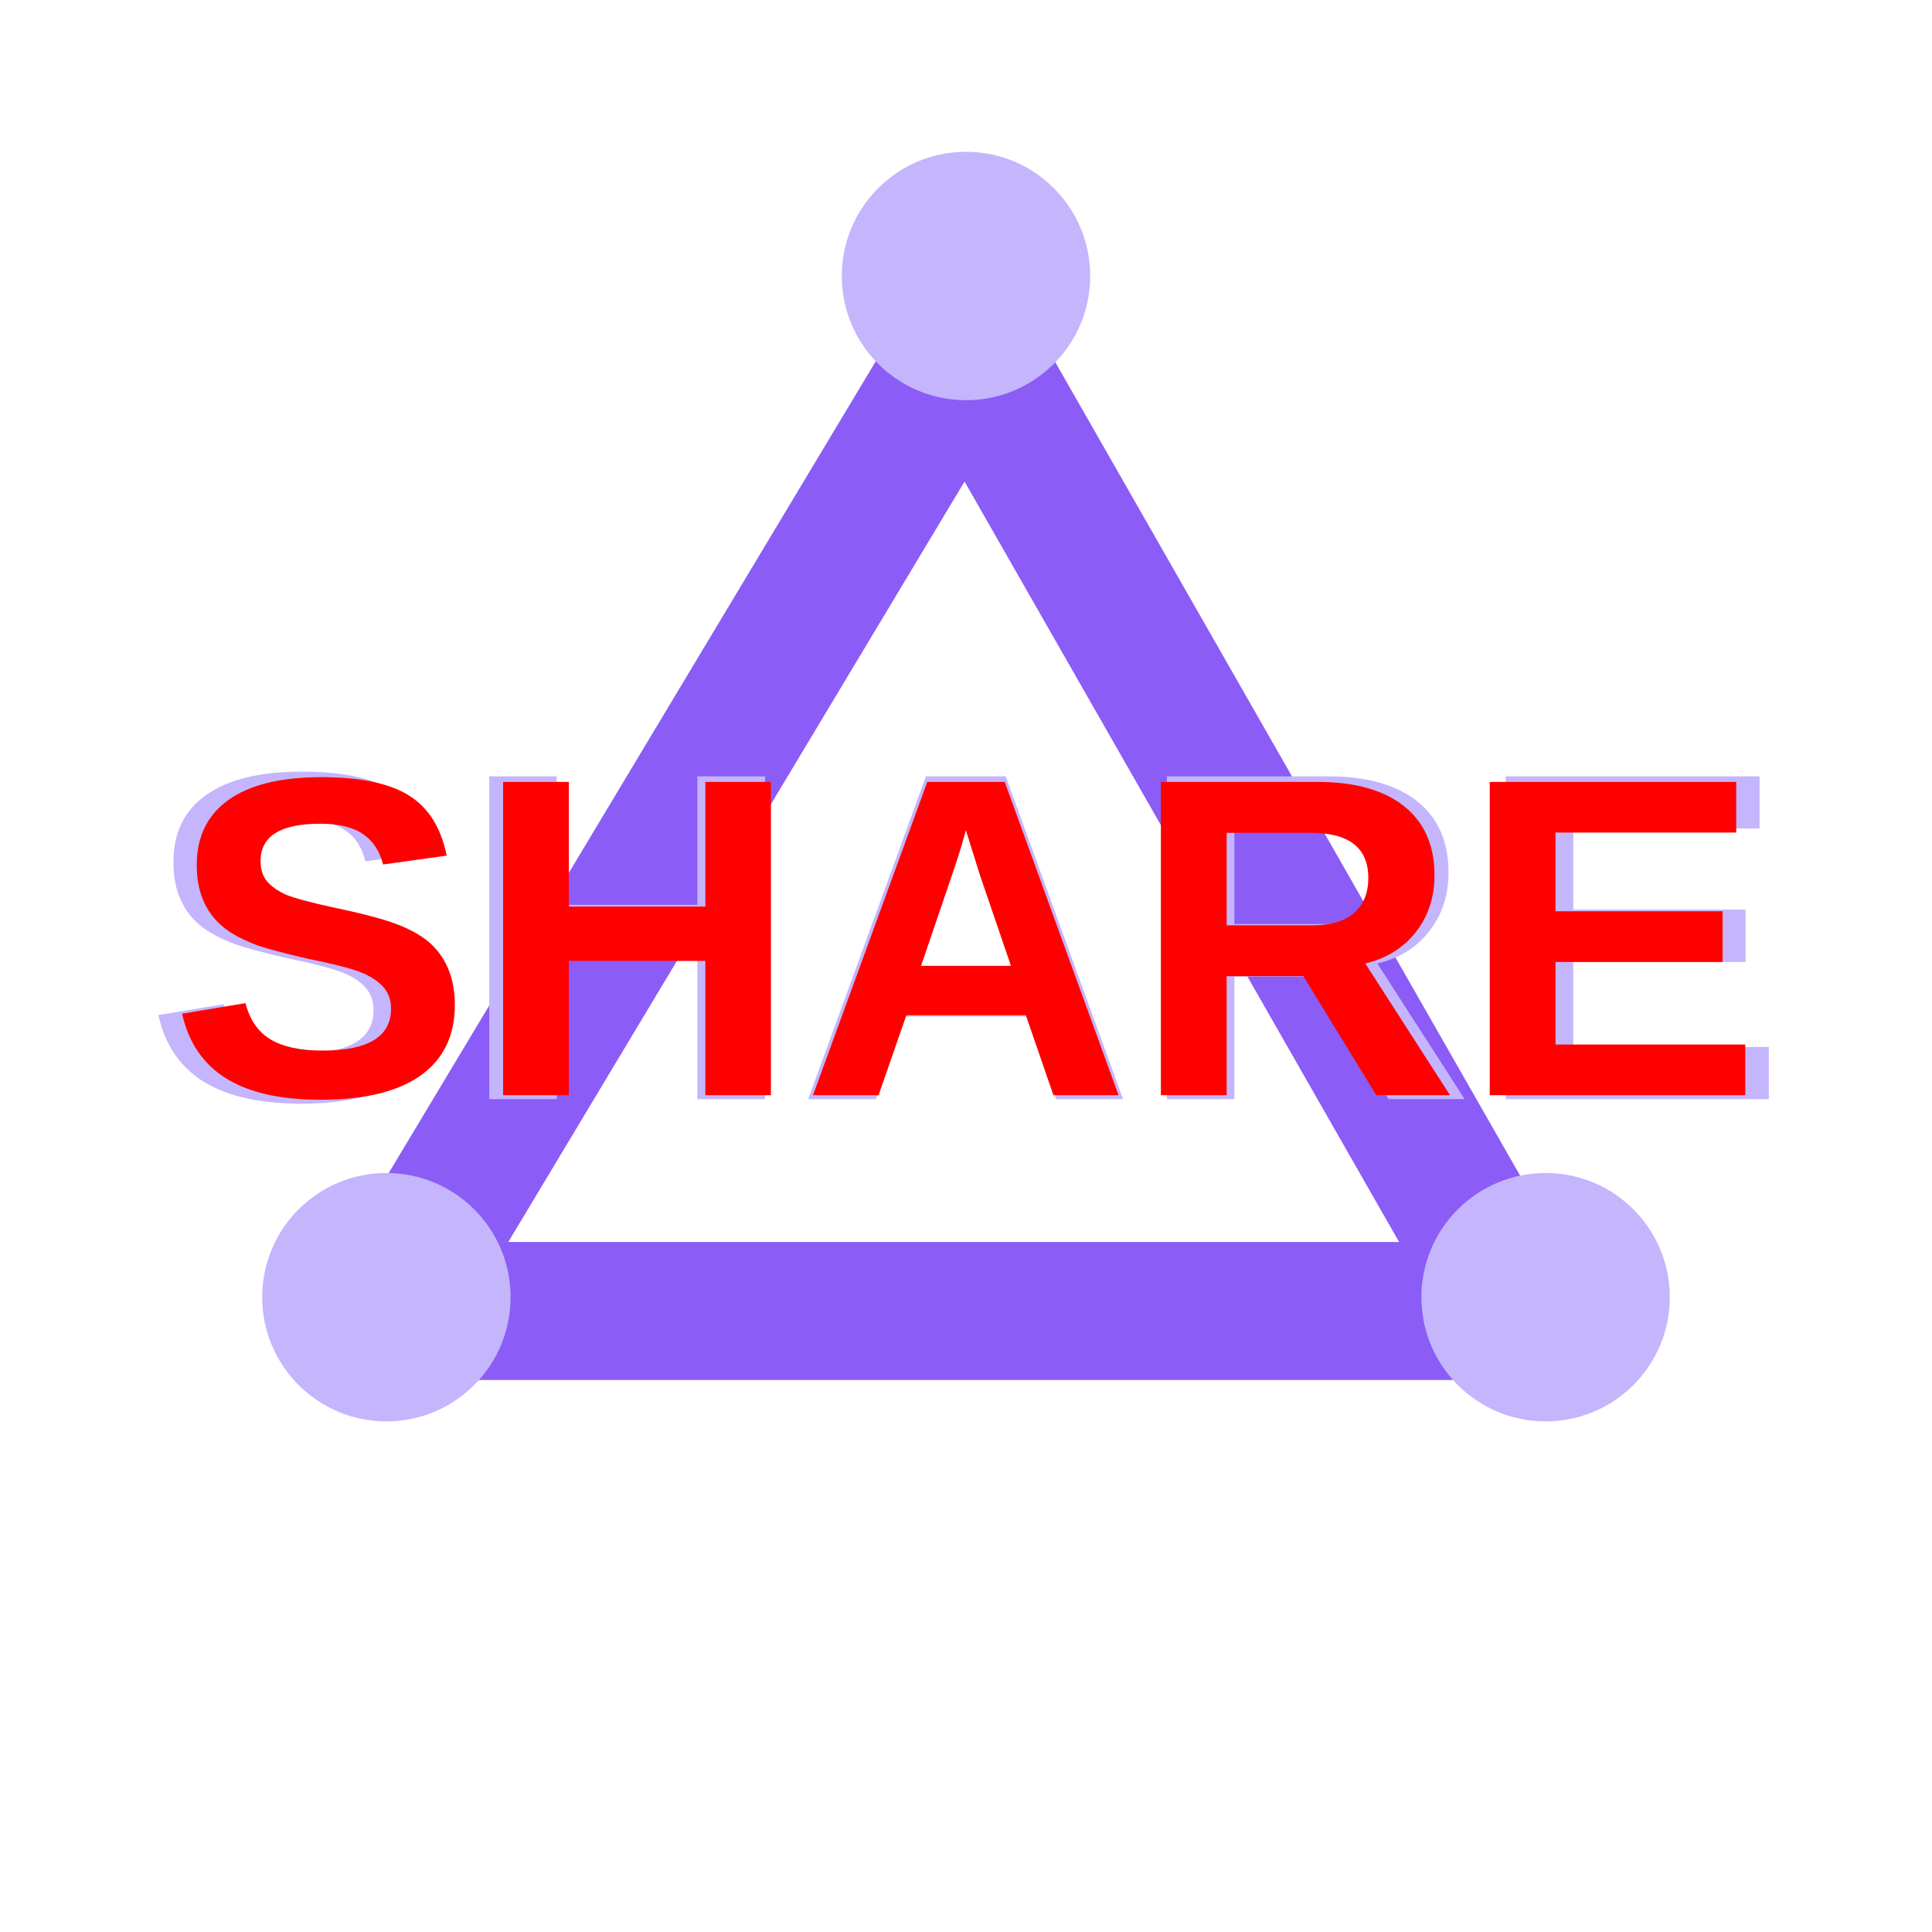
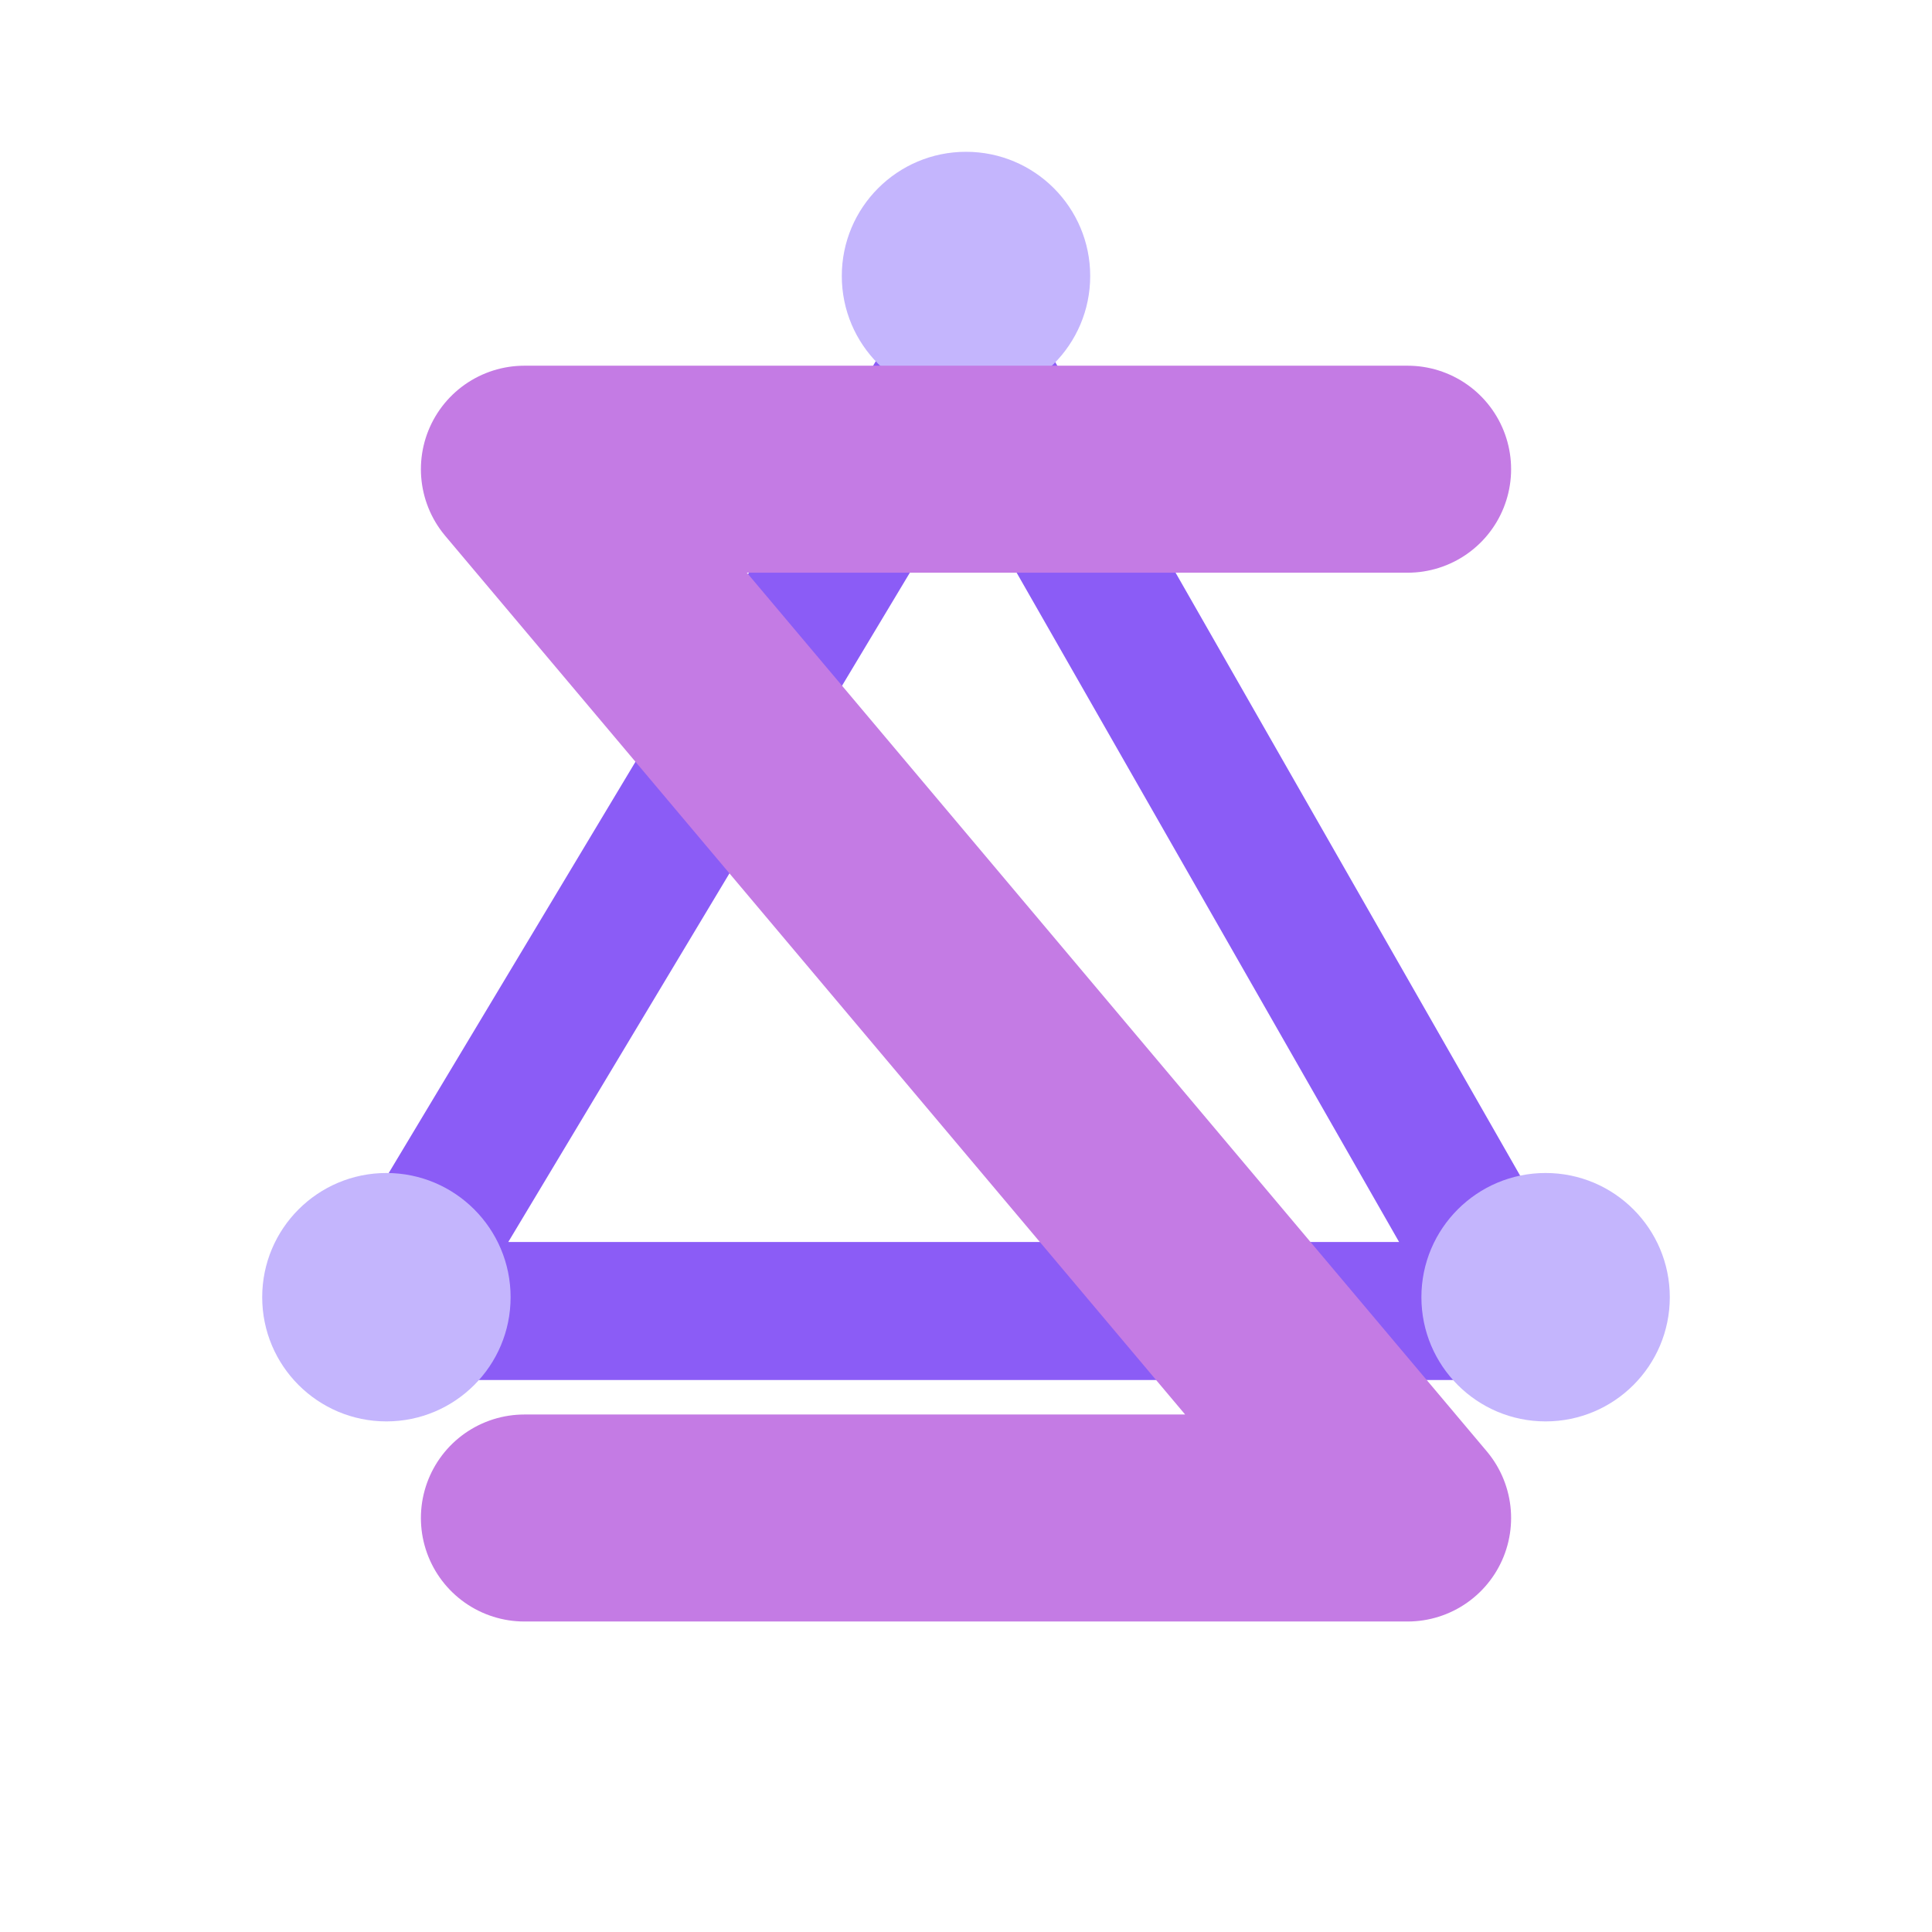
<svg xmlns="http://www.w3.org/2000/svg" width="140" height="140" viewBox="0 0 140 140">
  <path d="M70 25l40 70H28Z" fill="none" stroke="#8B5CF6" stroke-width="10" stroke-linejoin="round" />
  <circle cx="70" cy="20" r="9" fill="#C4B5FD" />
  <circle cx="112" cy="94" r="9" fill="#C4B5FD" />
  <circle cx="28" cy="94" r="9" fill="#C4B5FD" />
-   <text x="50%" y="50%" text-anchor="middle" dominant-baseline="middle" font-family="Arial, Helvetica, sans-serif" font-size="34" font-weight="900" fill="#C4B5FD">
-         SHARE</text>
-   <text x="50%" y="50%" text-anchor="middle" dominant-baseline="middle" font-family="Arial, Helvetica, sans-serif" font-size="33" font-weight="800" fill="red">SHARE</text>
+   <path d="M38 110h64l-64-76h64" fill="none" stroke="#C47BE4" stroke-width="15" stroke-linecap="round" stroke-linejoin="round" />
</svg>
